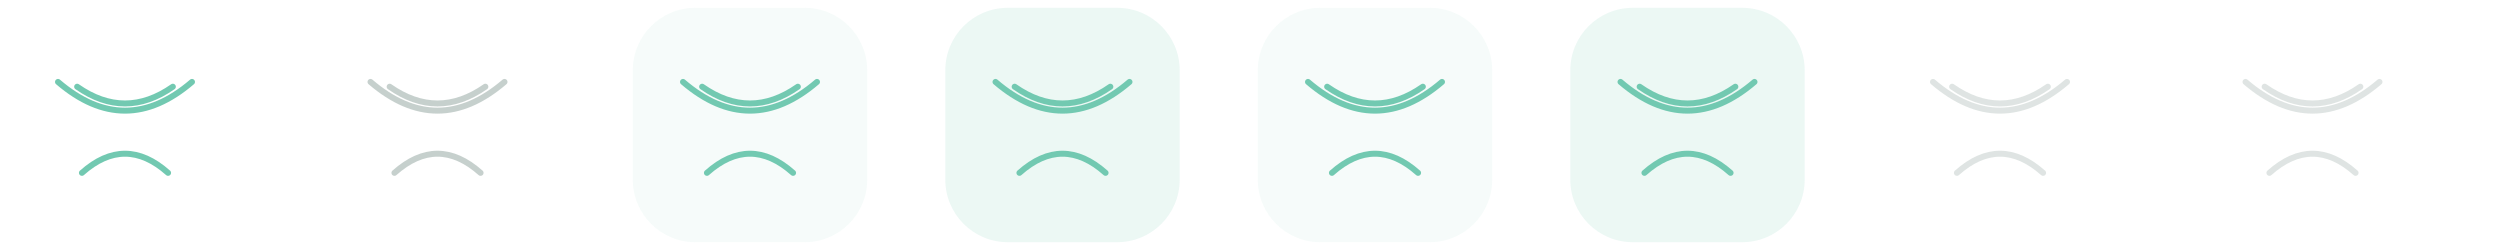
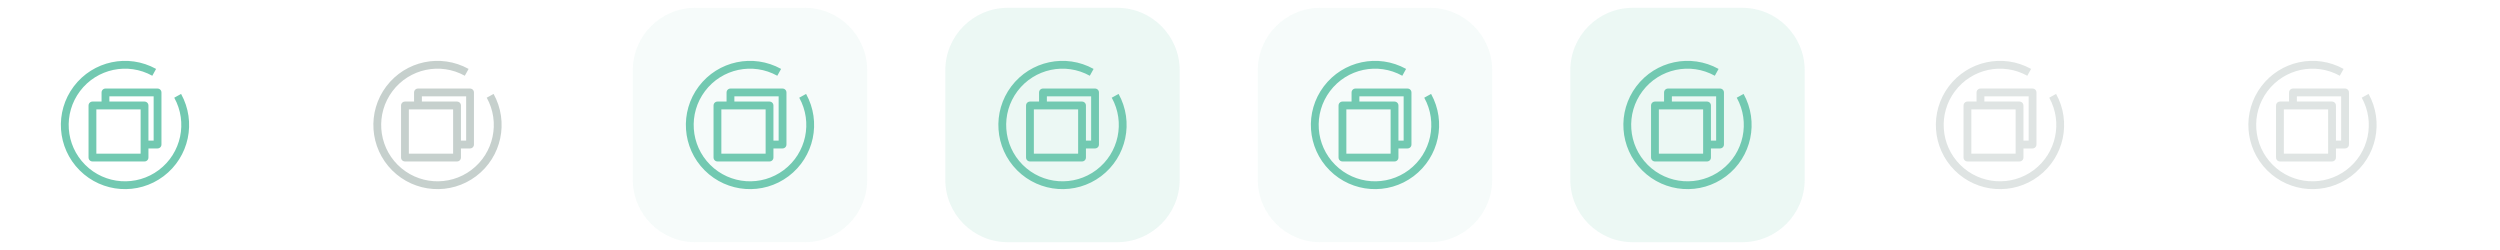
<svg xmlns="http://www.w3.org/2000/svg" width="320" height="32" viewBox="0 0 320 32">
  <g id="active-center" transform="translate(0 0)">
    <rect width="32" height="32" fill="#000000" opacity="0" />
    <g id="active-glyph" opacity="1">
-       <g transform="translate(16 16) scale(0.6125) translate(-18 -16)" fill="none" stroke="#72c9b1" stroke-width="1.25" stroke-linecap="round" stroke-linejoin="round">
-         <path d="M4 7q14 12 28 0M8 8q10 7 20 0M9 26q9-8 18 0" />
+       <g transform="translate(6 6) scale(0.8333333)" fill="none" stroke="#72c9b1" stroke-width="1.2">
+         <path stroke-linecap="butt" d="M20.09 7.516A9.25 9.25 0 1 1 16.485 3.91" />
+         <path stroke-linecap="round" stroke-linejoin="round" d="M9 9V7H17V15H15M7 9H15V17H7Z" />
      </g>
    </g>
  </g>
  <g id="inactive-center" transform="translate(40 0)">
    <rect width="32" height="32" fill="#000000" opacity="0" />
    <g id="inactive-glyph" opacity="0.7">
-       <g transform="translate(16 16) scale(0.6125) translate(-18 -16)" fill="none" stroke="#aebcb8" stroke-width="1.25" stroke-linecap="round" stroke-linejoin="round">
-         <path d="M4 7q14 12 28 0M8 8q10 7 20 0M9 26q9-8 18 0" />
+       <g transform="translate(6 6) scale(0.8333333)" fill="none" stroke="#aebcb8" stroke-width="1.2">
+         <path stroke-linecap="butt" d="M20.09 7.516A9.25 9.25 0 1 1 16.485 3.91" />
+         <path stroke-linecap="round" stroke-linejoin="round" d="M9 9V7H17V15H15M7 9H15V17H7Z" />
      </g>
    </g>
  </g>
  <g id="hover-center" transform="translate(80 0)">
    <rect width="32" height="32" fill="#000000" opacity="0" />
    <rect x="1" y="1" width="30" height="30" rx="8" fill="#72c9b1" opacity="0.07" />
    <g id="hover-glyph" opacity="1">
-       <g transform="translate(16 16) scale(0.6125) translate(-18 -16)" fill="none" stroke="#72c9b1" stroke-width="1.25" stroke-linecap="round" stroke-linejoin="round">
-         <path d="M4 7q14 12 28 0M8 8q10 7 20 0M9 26q9-8 18 0" />
+       <g transform="translate(6 6) scale(0.8333333)" fill="none" stroke="#72c9b1" stroke-width="1.2">
+         <path stroke-linecap="butt" d="M20.09 7.516A9.25 9.25 0 1 1 16.485 3.91" />
+         <path stroke-linecap="round" stroke-linejoin="round" d="M9 9V7H17V15H15M7 9H15V17H7Z" />
      </g>
    </g>
  </g>
  <g id="pressed-center" transform="translate(120 0)">
    <rect width="32" height="32" fill="#000000" opacity="0" />
    <rect x="1" y="1" width="30" height="30" rx="8" fill="#72c9b1" opacity="0.14" />
    <g id="pressed-glyph" opacity="1">
-       <g transform="translate(16 16) scale(0.6125) translate(-18 -16)" fill="none" stroke="#72c9b1" stroke-width="1.25" stroke-linecap="round" stroke-linejoin="round">
-         <path d="M4 7q14 12 28 0M8 8q10 7 20 0M9 26q9-8 18 0" />
+       <g transform="translate(6 6) scale(0.8333333)" fill="none" stroke="#72c9b1" stroke-width="1.2">
+         <path stroke-linecap="butt" d="M20.09 7.516A9.25 9.25 0 1 1 16.485 3.91" />
+         <path stroke-linecap="round" stroke-linejoin="round" d="M9 9V7H17V15H15M7 9H15V17H7Z" />
      </g>
    </g>
  </g>
  <g id="hover-inactive-center" transform="translate(160 0)">
    <rect width="32" height="32" fill="#000000" opacity="0" />
    <rect x="1" y="1" width="30" height="30" rx="8" fill="#72c9b1" opacity="0.07" />
    <g id="hover-inactive-glyph" opacity="1">
-       <g transform="translate(16 16) scale(0.6125) translate(-18 -16)" fill="none" stroke="#72c9b1" stroke-width="1.25" stroke-linecap="round" stroke-linejoin="round">
-         <path d="M4 7q14 12 28 0M8 8q10 7 20 0M9 26q9-8 18 0" />
+       <g transform="translate(6 6) scale(0.8333333)" fill="none" stroke="#72c9b1" stroke-width="1.2">
+         <path stroke-linecap="butt" d="M20.09 7.516A9.25 9.25 0 1 1 16.485 3.91" />
+         <path stroke-linecap="round" stroke-linejoin="round" d="M9 9V7H17V15H15M7 9H15V17H7Z" />
      </g>
    </g>
  </g>
  <g id="pressed-inactive-center" transform="translate(200 0)">
    <rect width="32" height="32" fill="#000000" opacity="0" />
    <rect x="1" y="1" width="30" height="30" rx="8" fill="#72c9b1" opacity="0.14" />
    <g id="pressed-inactive-glyph" opacity="1">
-       <g transform="translate(16 16) scale(0.6125) translate(-18 -16)" fill="none" stroke="#72c9b1" stroke-width="1.25" stroke-linecap="round" stroke-linejoin="round">
-         <path d="M4 7q14 12 28 0M8 8q10 7 20 0M9 26q9-8 18 0" />
+       <g transform="translate(6 6) scale(0.8333333)" fill="none" stroke="#72c9b1" stroke-width="1.2">
+         <path stroke-linecap="butt" d="M20.09 7.516A9.25 9.25 0 1 1 16.485 3.91" />
+         <path stroke-linecap="round" stroke-linejoin="round" d="M9 9V7H17V15H15M7 9H15V17H7Z" />
      </g>
    </g>
  </g>
  <g id="deactivated-center" transform="translate(240 0)">
    <rect width="32" height="32" fill="#000000" opacity="0" />
    <g id="deactivated-glyph" opacity="0.4">
-       <g transform="translate(16 16) scale(0.6125) translate(-18 -16)" fill="none" stroke="#aebcb8" stroke-width="1.25" stroke-linecap="round" stroke-linejoin="round">
-         <path d="M4 7q14 12 28 0M8 8q10 7 20 0M9 26q9-8 18 0" />
+       <g transform="translate(6 6) scale(0.8333333)" fill="none" stroke="#aebcb8" stroke-width="1.2">
+         <path stroke-linecap="butt" d="M20.09 7.516A9.25 9.25 0 1 1 16.485 3.91" />
+         <path stroke-linecap="round" stroke-linejoin="round" d="M9 9V7H17V15H15M7 9H15V17H7Z" />
      </g>
    </g>
  </g>
  <g id="deactivated-inactive-center" transform="translate(280 0)">
    <rect width="32" height="32" fill="#000000" opacity="0" />
    <g id="deactivated-inactive-glyph" opacity="0.4">
-       <g transform="translate(16 16) scale(0.6125) translate(-18 -16)" fill="none" stroke="#aebcb8" stroke-width="1.25" stroke-linecap="round" stroke-linejoin="round">
-         <path d="M4 7q14 12 28 0M8 8q10 7 20 0M9 26q9-8 18 0" />
+       <g transform="translate(6 6) scale(0.8333333)" fill="none" stroke="#aebcb8" stroke-width="1.2">
+         <path stroke-linecap="butt" d="M20.09 7.516A9.25 9.25 0 1 1 16.485 3.91" />
+         <path stroke-linecap="round" stroke-linejoin="round" d="M9 9V7H17V15H15M7 9H15V17H7Z" />
      </g>
    </g>
  </g>
</svg>
